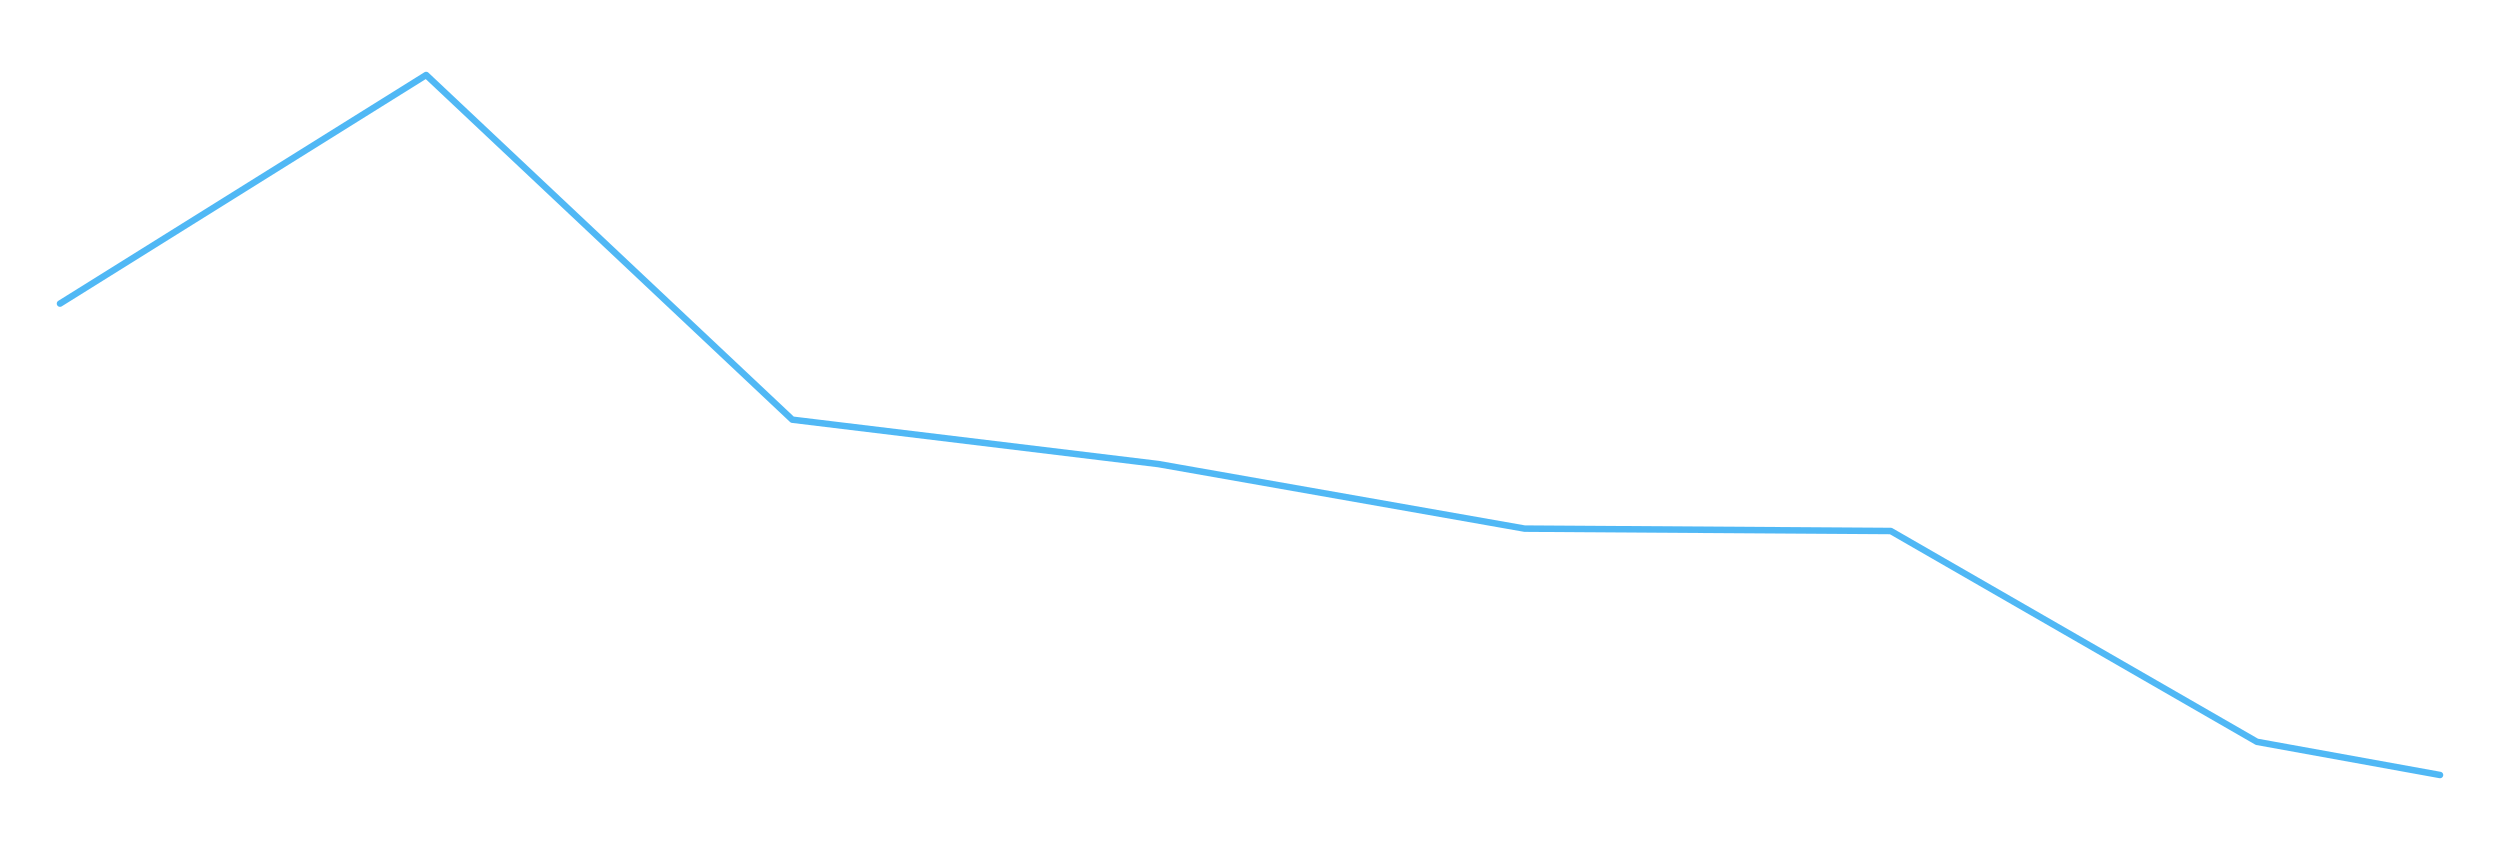
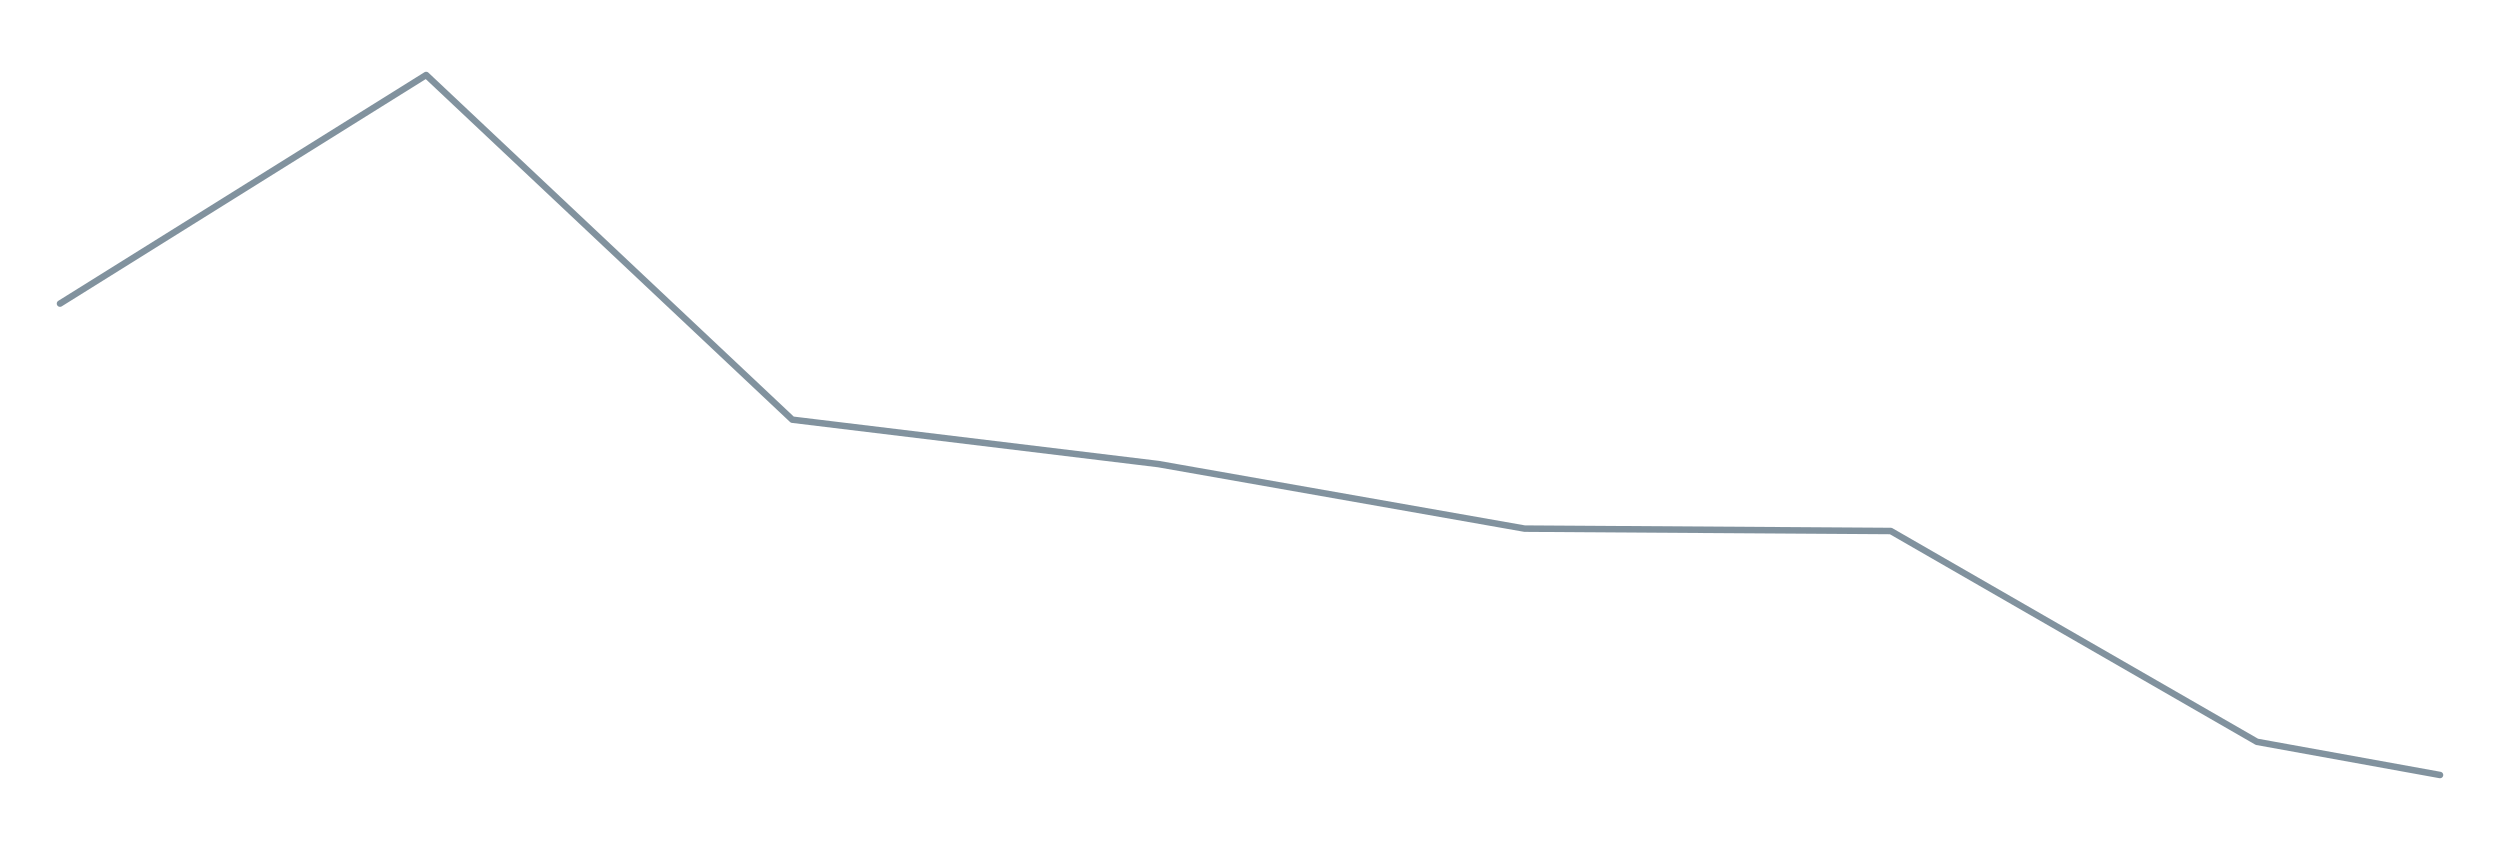
<svg xmlns="http://www.w3.org/2000/svg" viewBox="0 0 1000 340" role="img" aria-labelledby="t d">
-   <path d="M24.00,121.44 L170.46,30.00 L316.92,167.87 L463.38,185.63 L609.85,211.45 L756.31,212.40 L902.77,296.73 L976.00,310.00" fill="none" stroke="#50b8f5" stroke-width="2.6" stroke-linecap="round" stroke-linejoin="round" />
+   <path d="M24.00,121.44 L170.46,30.00 L316.92,167.87 L463.38,185.63 L609.85,211.45 L756.31,212.40 L902.77,296.73 L976.00,310.00" fill="none" stroke="#81929e" stroke-width="2.6" stroke-linecap="round" stroke-linejoin="round" />
</svg>
